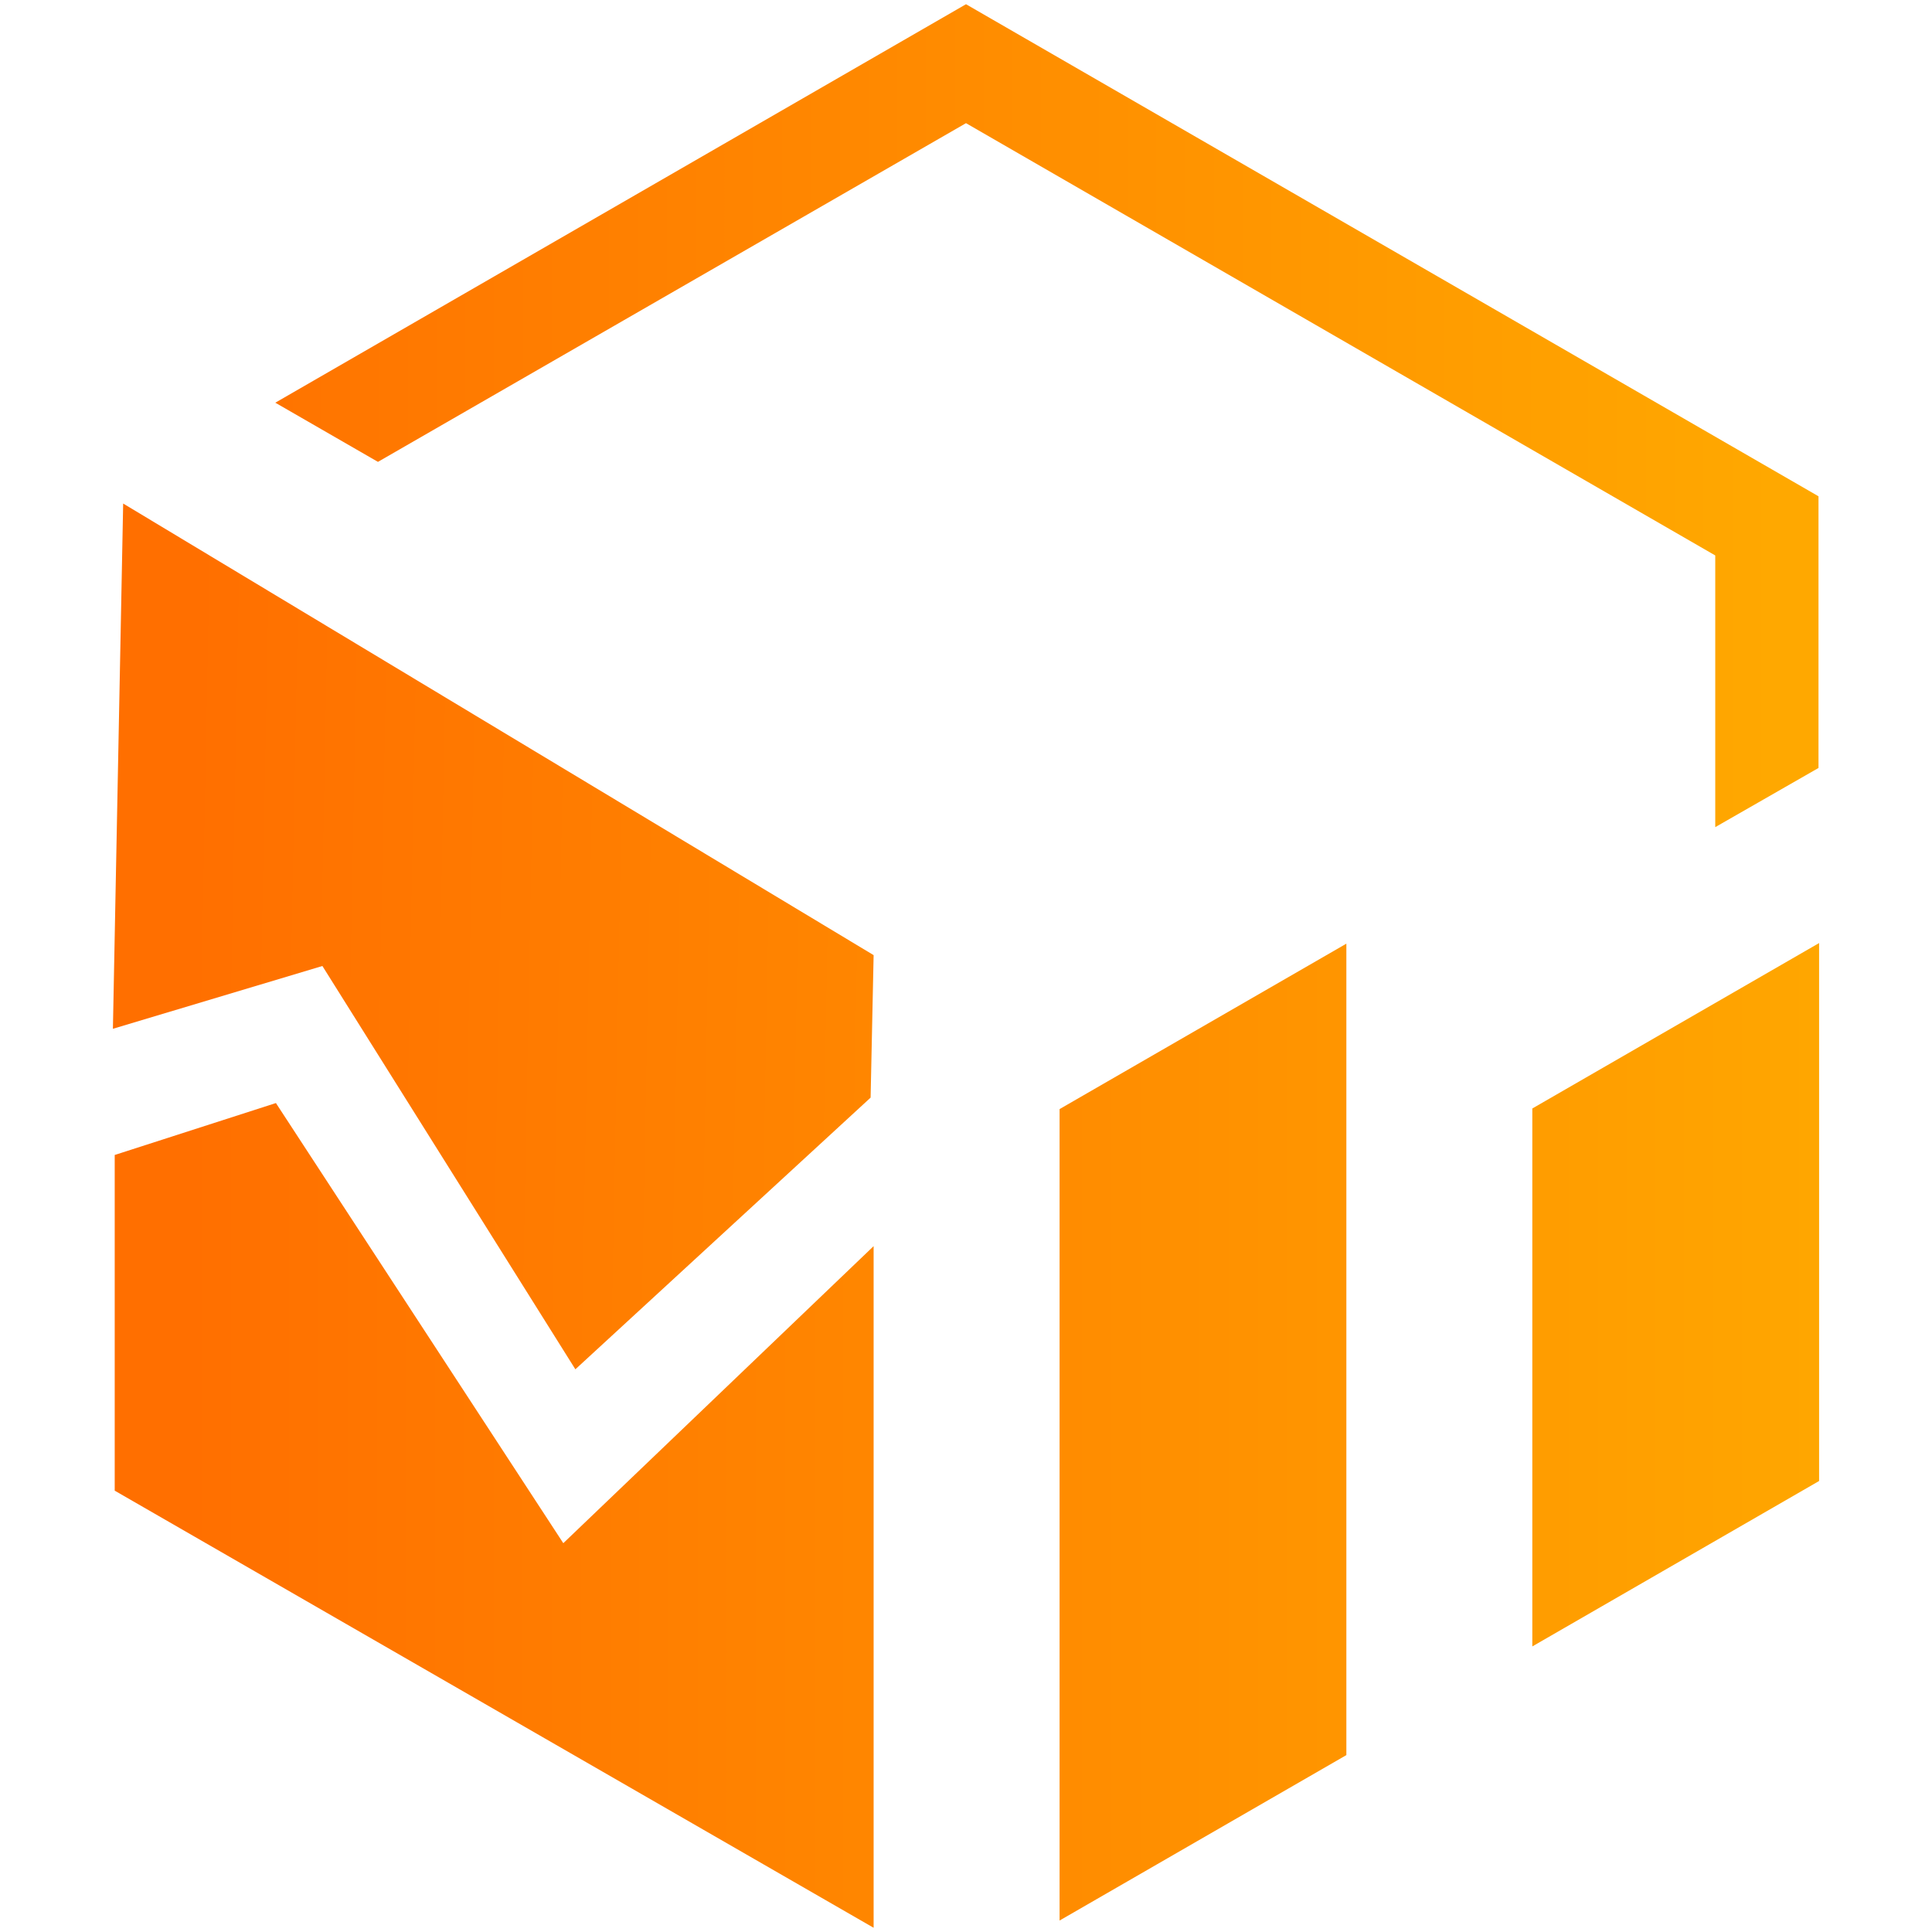
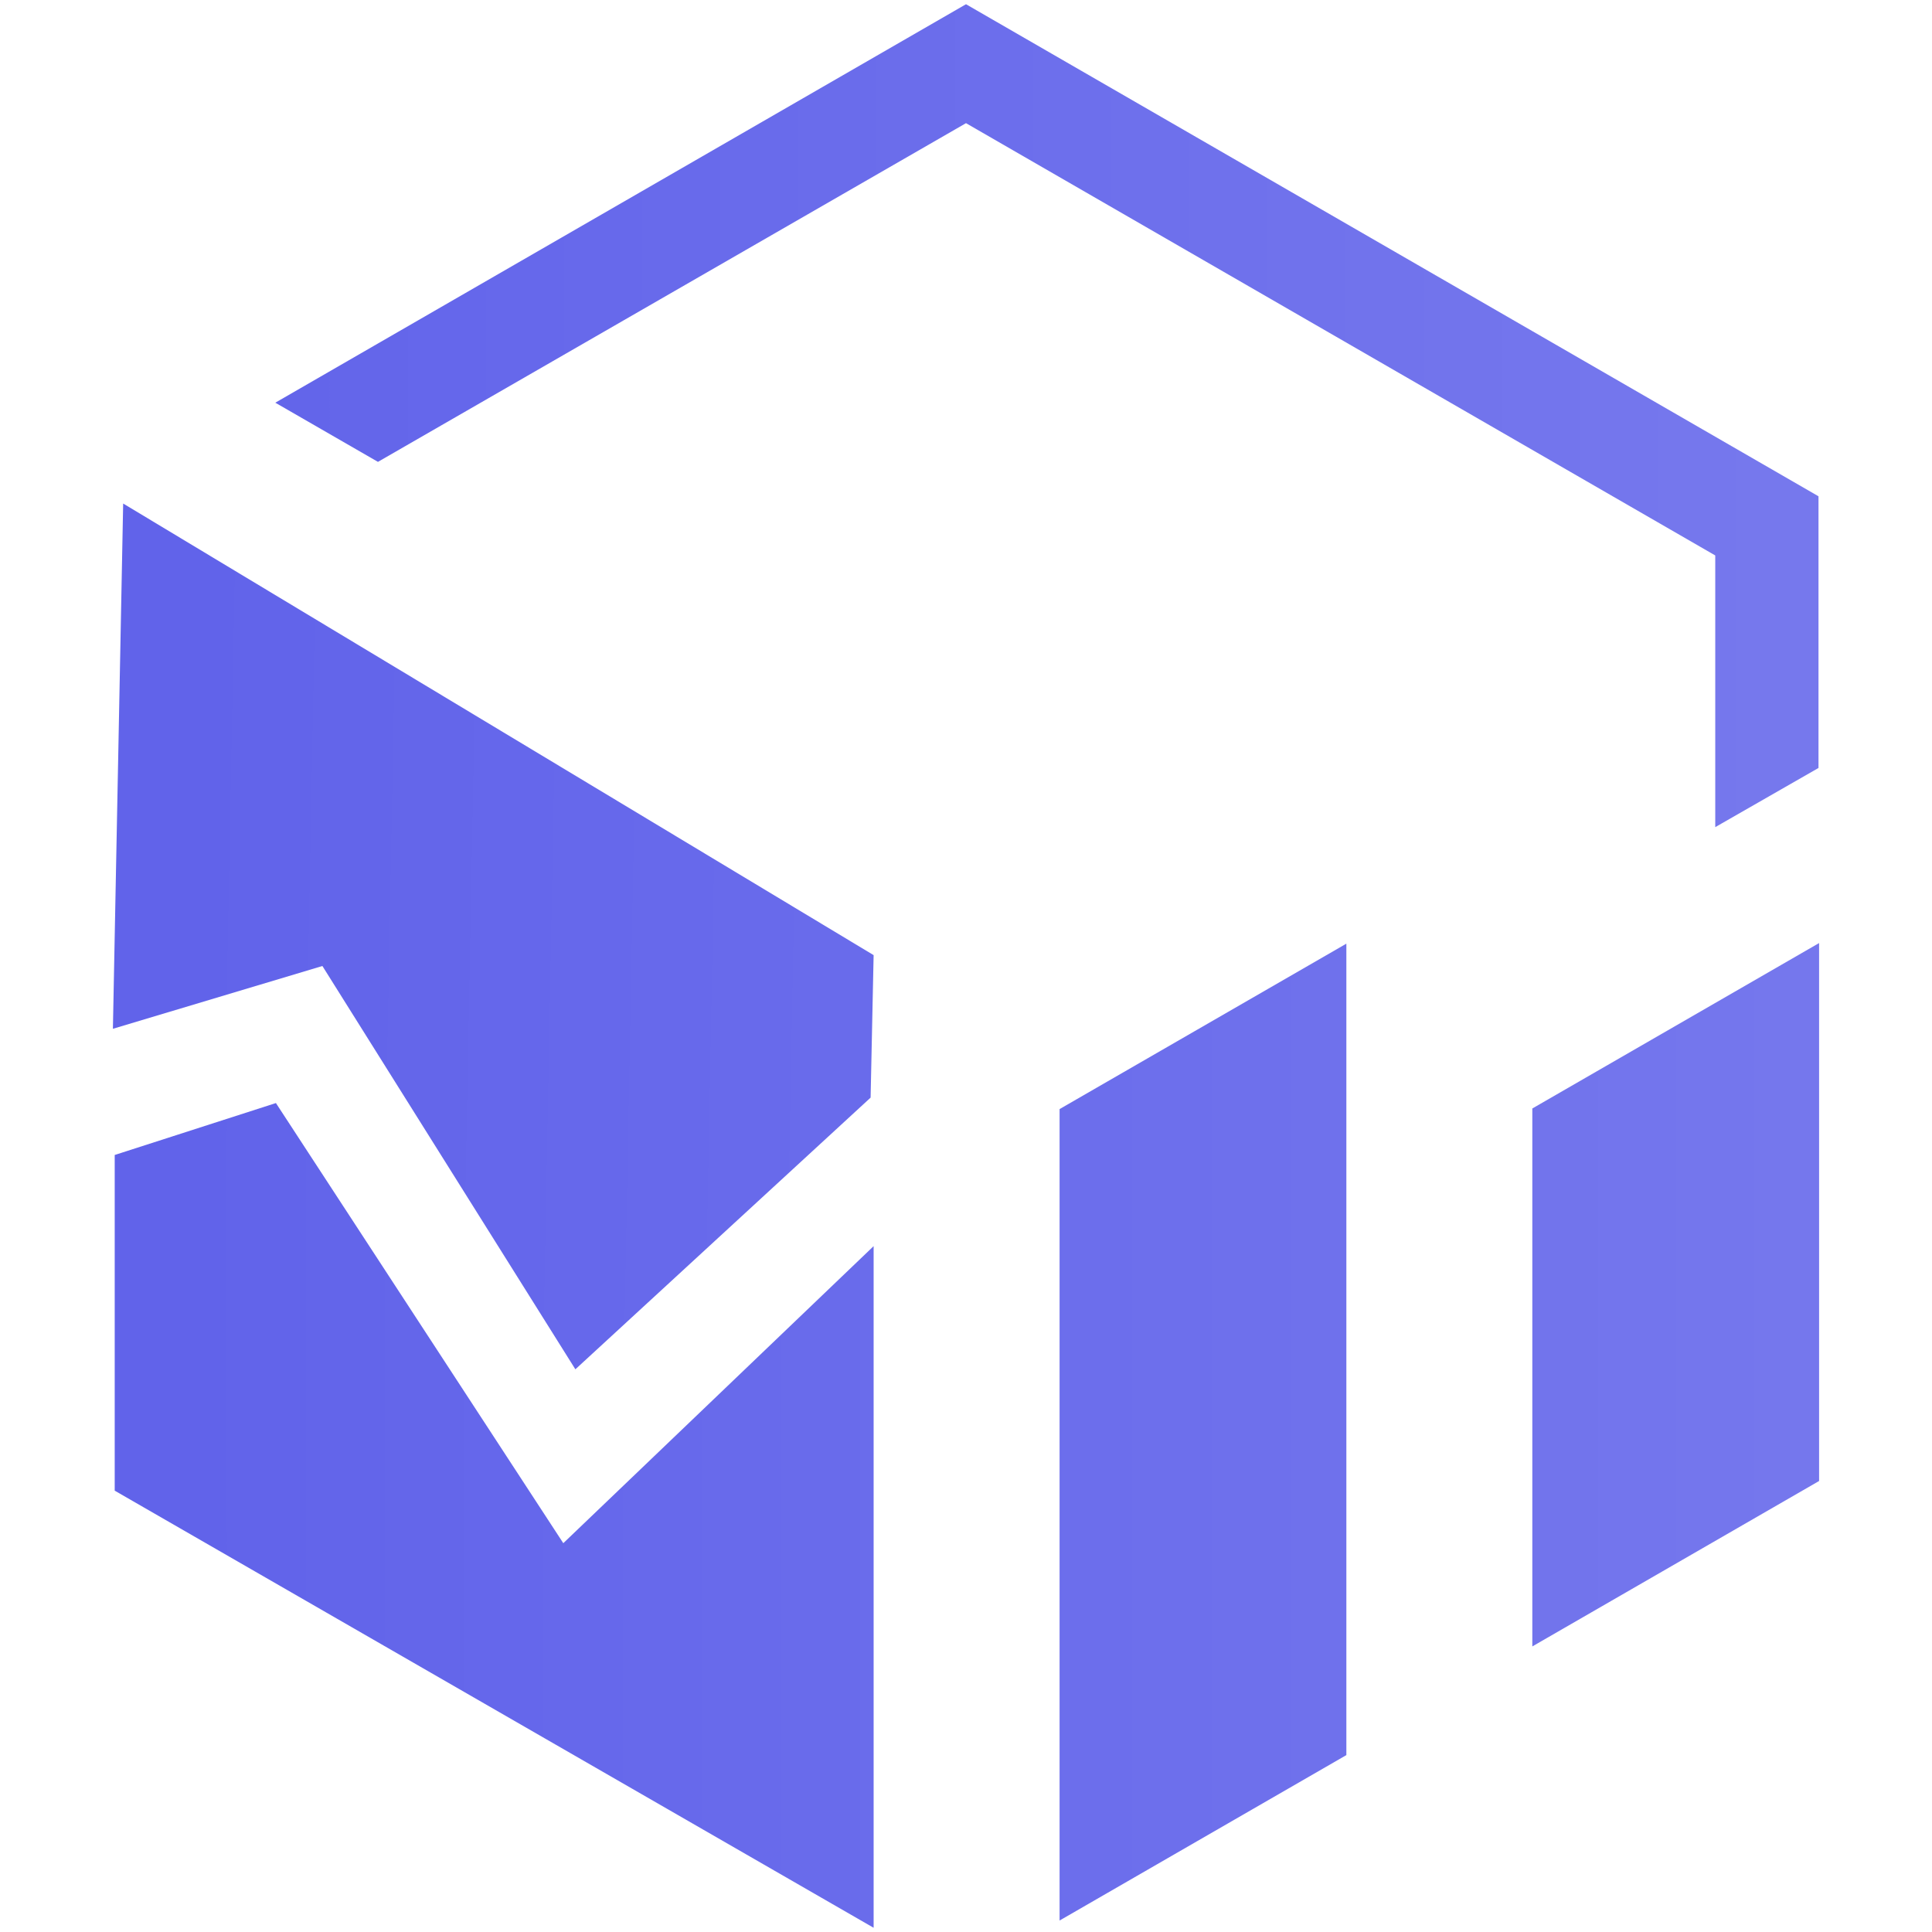
<svg xmlns="http://www.w3.org/2000/svg" xmlns:xlink="http://www.w3.org/1999/xlink" viewBox="0 0 32 32">
  <defs>
    <style>.cls-1{fill:url(#linear-gradient);}.cls-2{fill:url(#linear-gradient-2);}.cls-3{fill:url(#linear-gradient-3);}.cls-4{fill:url(#linear-gradient-4);}.cls-5{fill:url(#linear-gradient-5);}</style>
    <linearGradient id="linear-gradient" x1="2.22" y1="6.89" x2="29.41" y2="6.89" gradientUnits="userSpaceOnUse">
-       <stop offset="0" stop-color="#ff6f00" />
-       <stop offset="1" stop-color="#ffa800" />
+       <stop offset="0" stop-color="#6163ea" />
+       <stop offset="1" stop-color="#7678ed" />
    </linearGradient>
    <linearGradient id="linear-gradient-2" x1="3.59" y1="23.72" x2="31.28" y2="23.72" xlink:href="#linear-gradient" />
    <linearGradient id="linear-gradient-3" x1="3.84" y1="21.45" x2="30.99" y2="21.45" xlink:href="#linear-gradient" />
    <linearGradient id="linear-gradient-4" x1="3.1" y1="25.1" x2="30.64" y2="25.1" xlink:href="#linear-gradient" />
    <linearGradient id="linear-gradient-5" x1="-2.35" y1="7.48" x2="25.76" y2="7.48" gradientTransform="translate(5.6 8.03) rotate(1.12)" xlink:href="#linear-gradient" />
  </defs>
  <g id="Layer_2" data-name="Layer 2">
    <polygon class="cls-1" points="28.41 13.7 30.12 12.72 30.12 8.22 16 0.07 4.56 6.67 6.26 7.65 16 2.04 28.41 9.2 28.41 13.7" />
    <polygon class="cls-2" points="17.55 31.81 22.3 29.07 22.3 15.63 17.55 18.37 17.55 31.81" />
    <polygon class="cls-3" points="25.38 18.36 25.38 27.27 30.13 24.53 30.13 15.62 25.38 18.36" />
    <polygon class="cls-4" points="4.57 18.27 1.9 19.13 1.9 24.69 14.47 31.93 14.47 20.64 9.33 25.56 4.57 18.27" />
    <polygon class="cls-5" points="2.04 8.34 1.87 17.04 5.34 16 9.53 22.68 14.42 18.18 14.47 15.82 2.04 8.34" />
  </g>
</svg>
